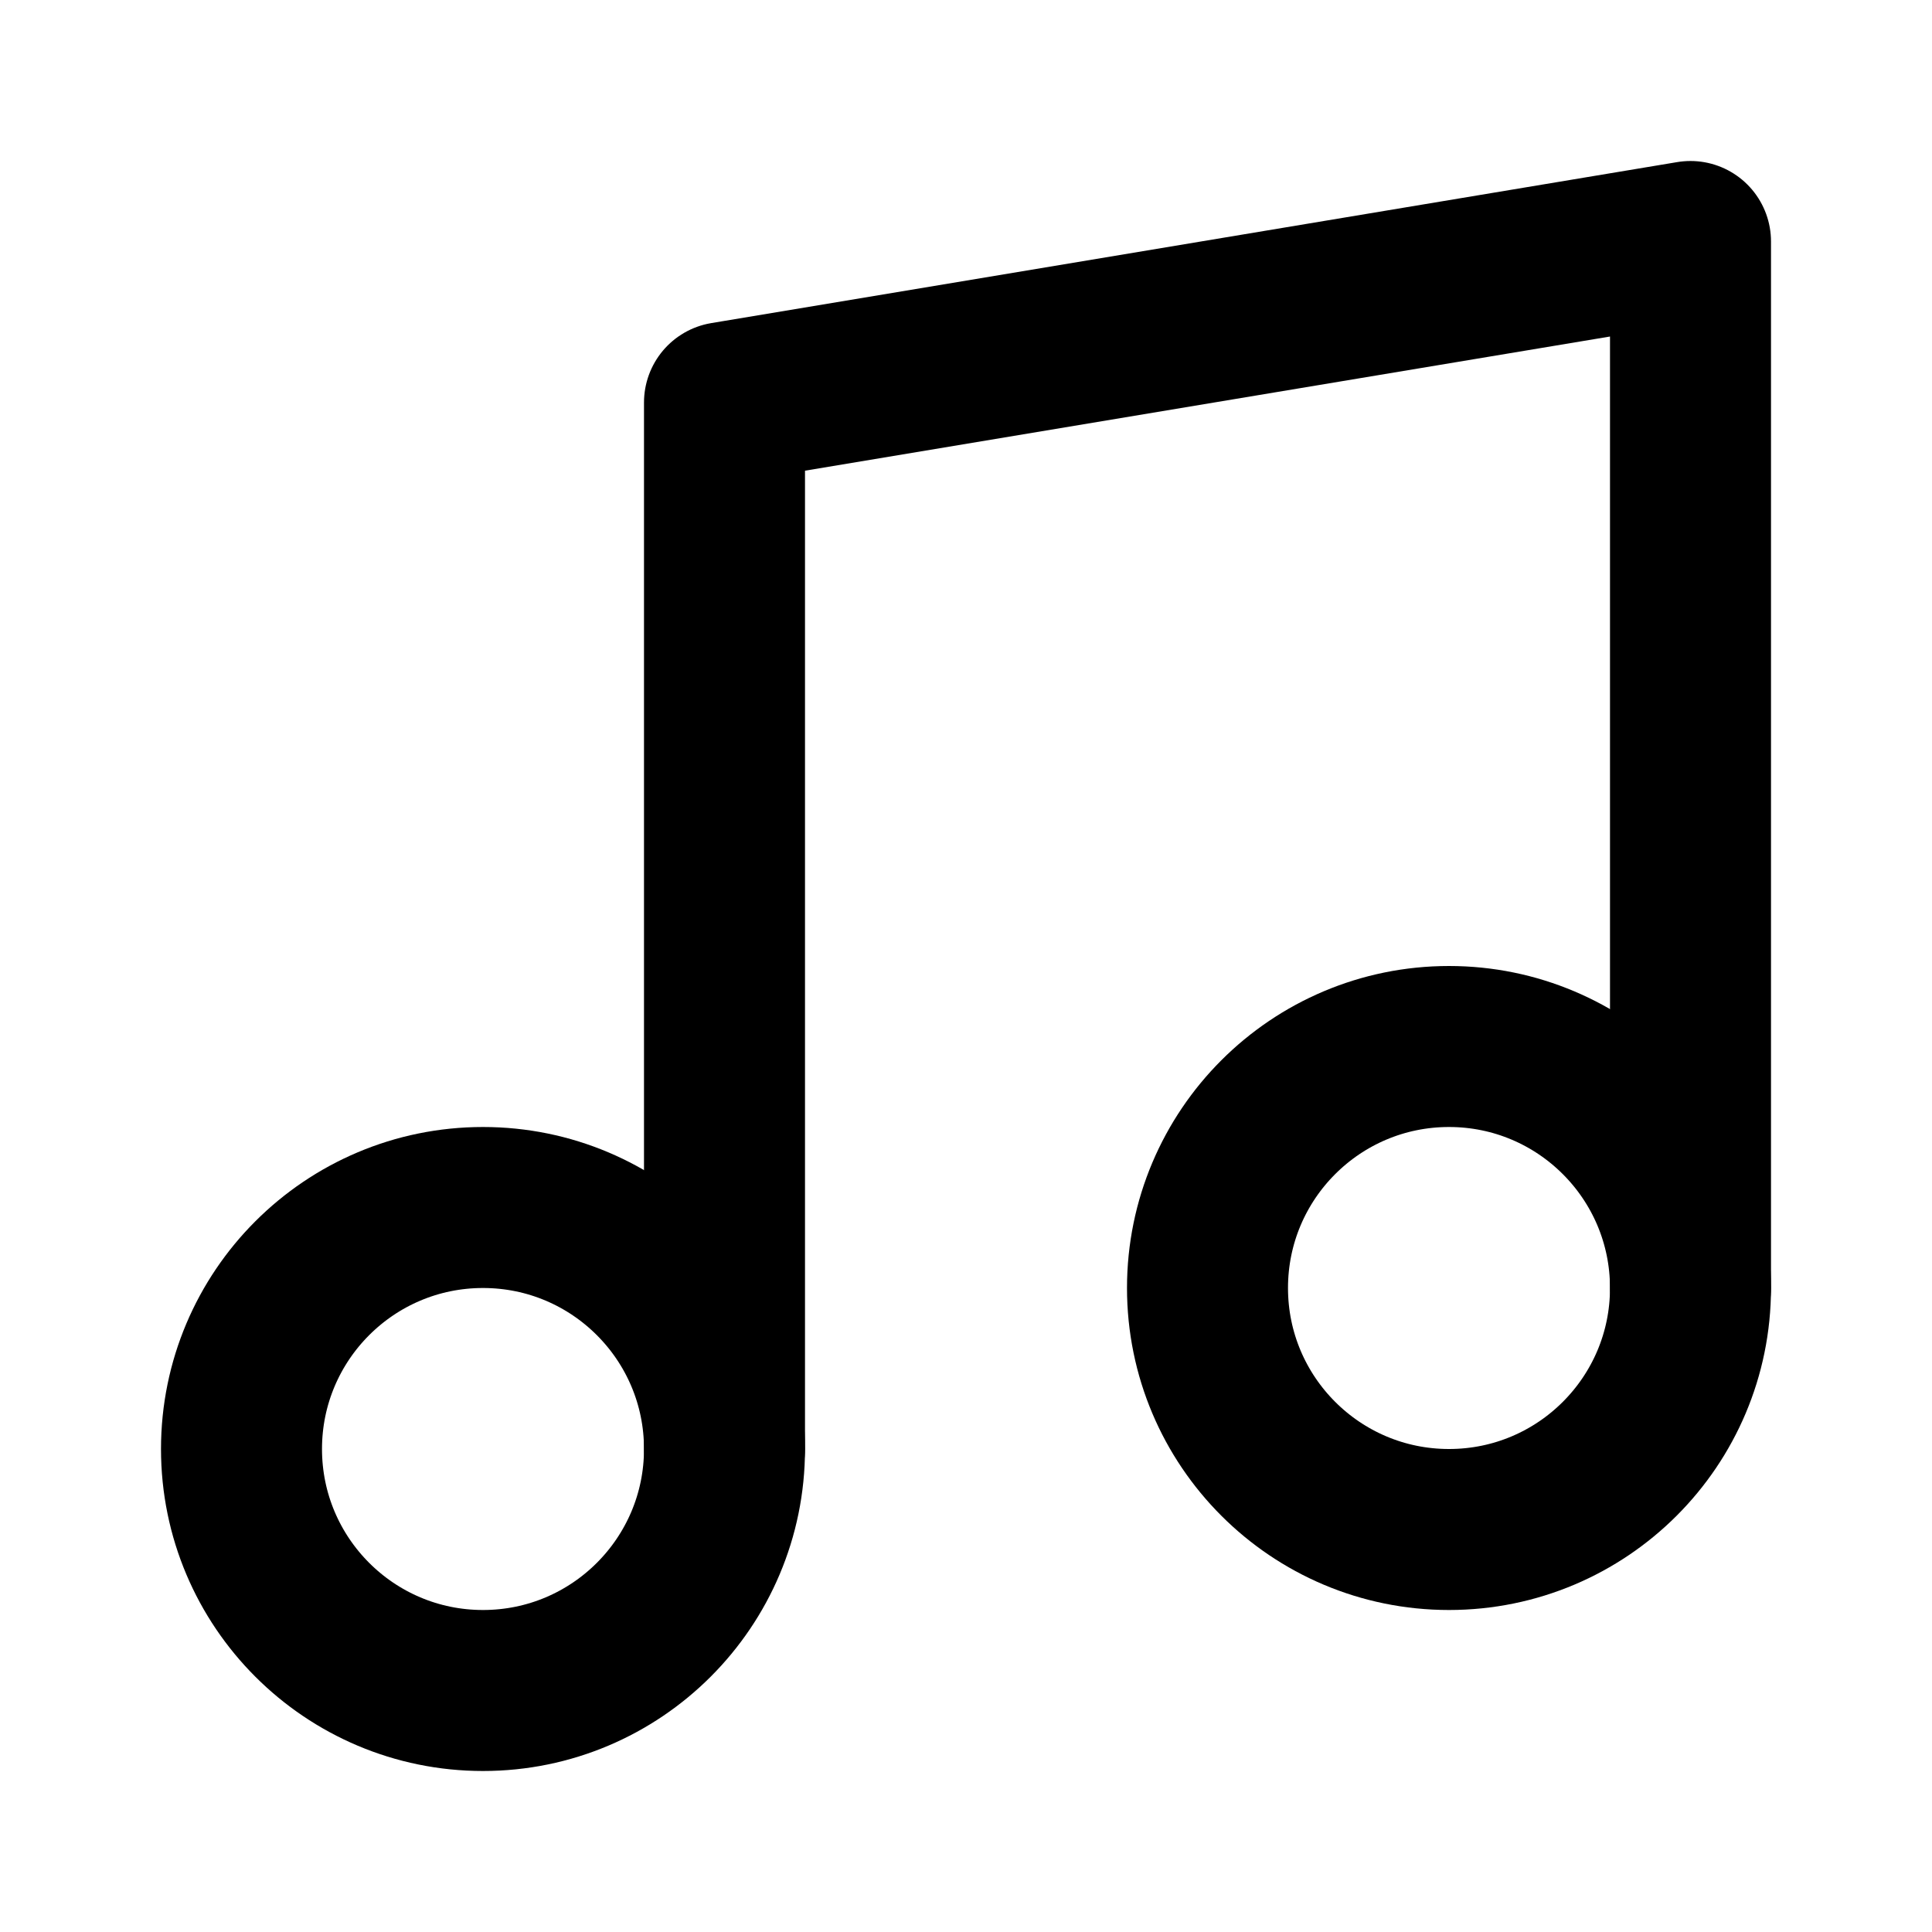
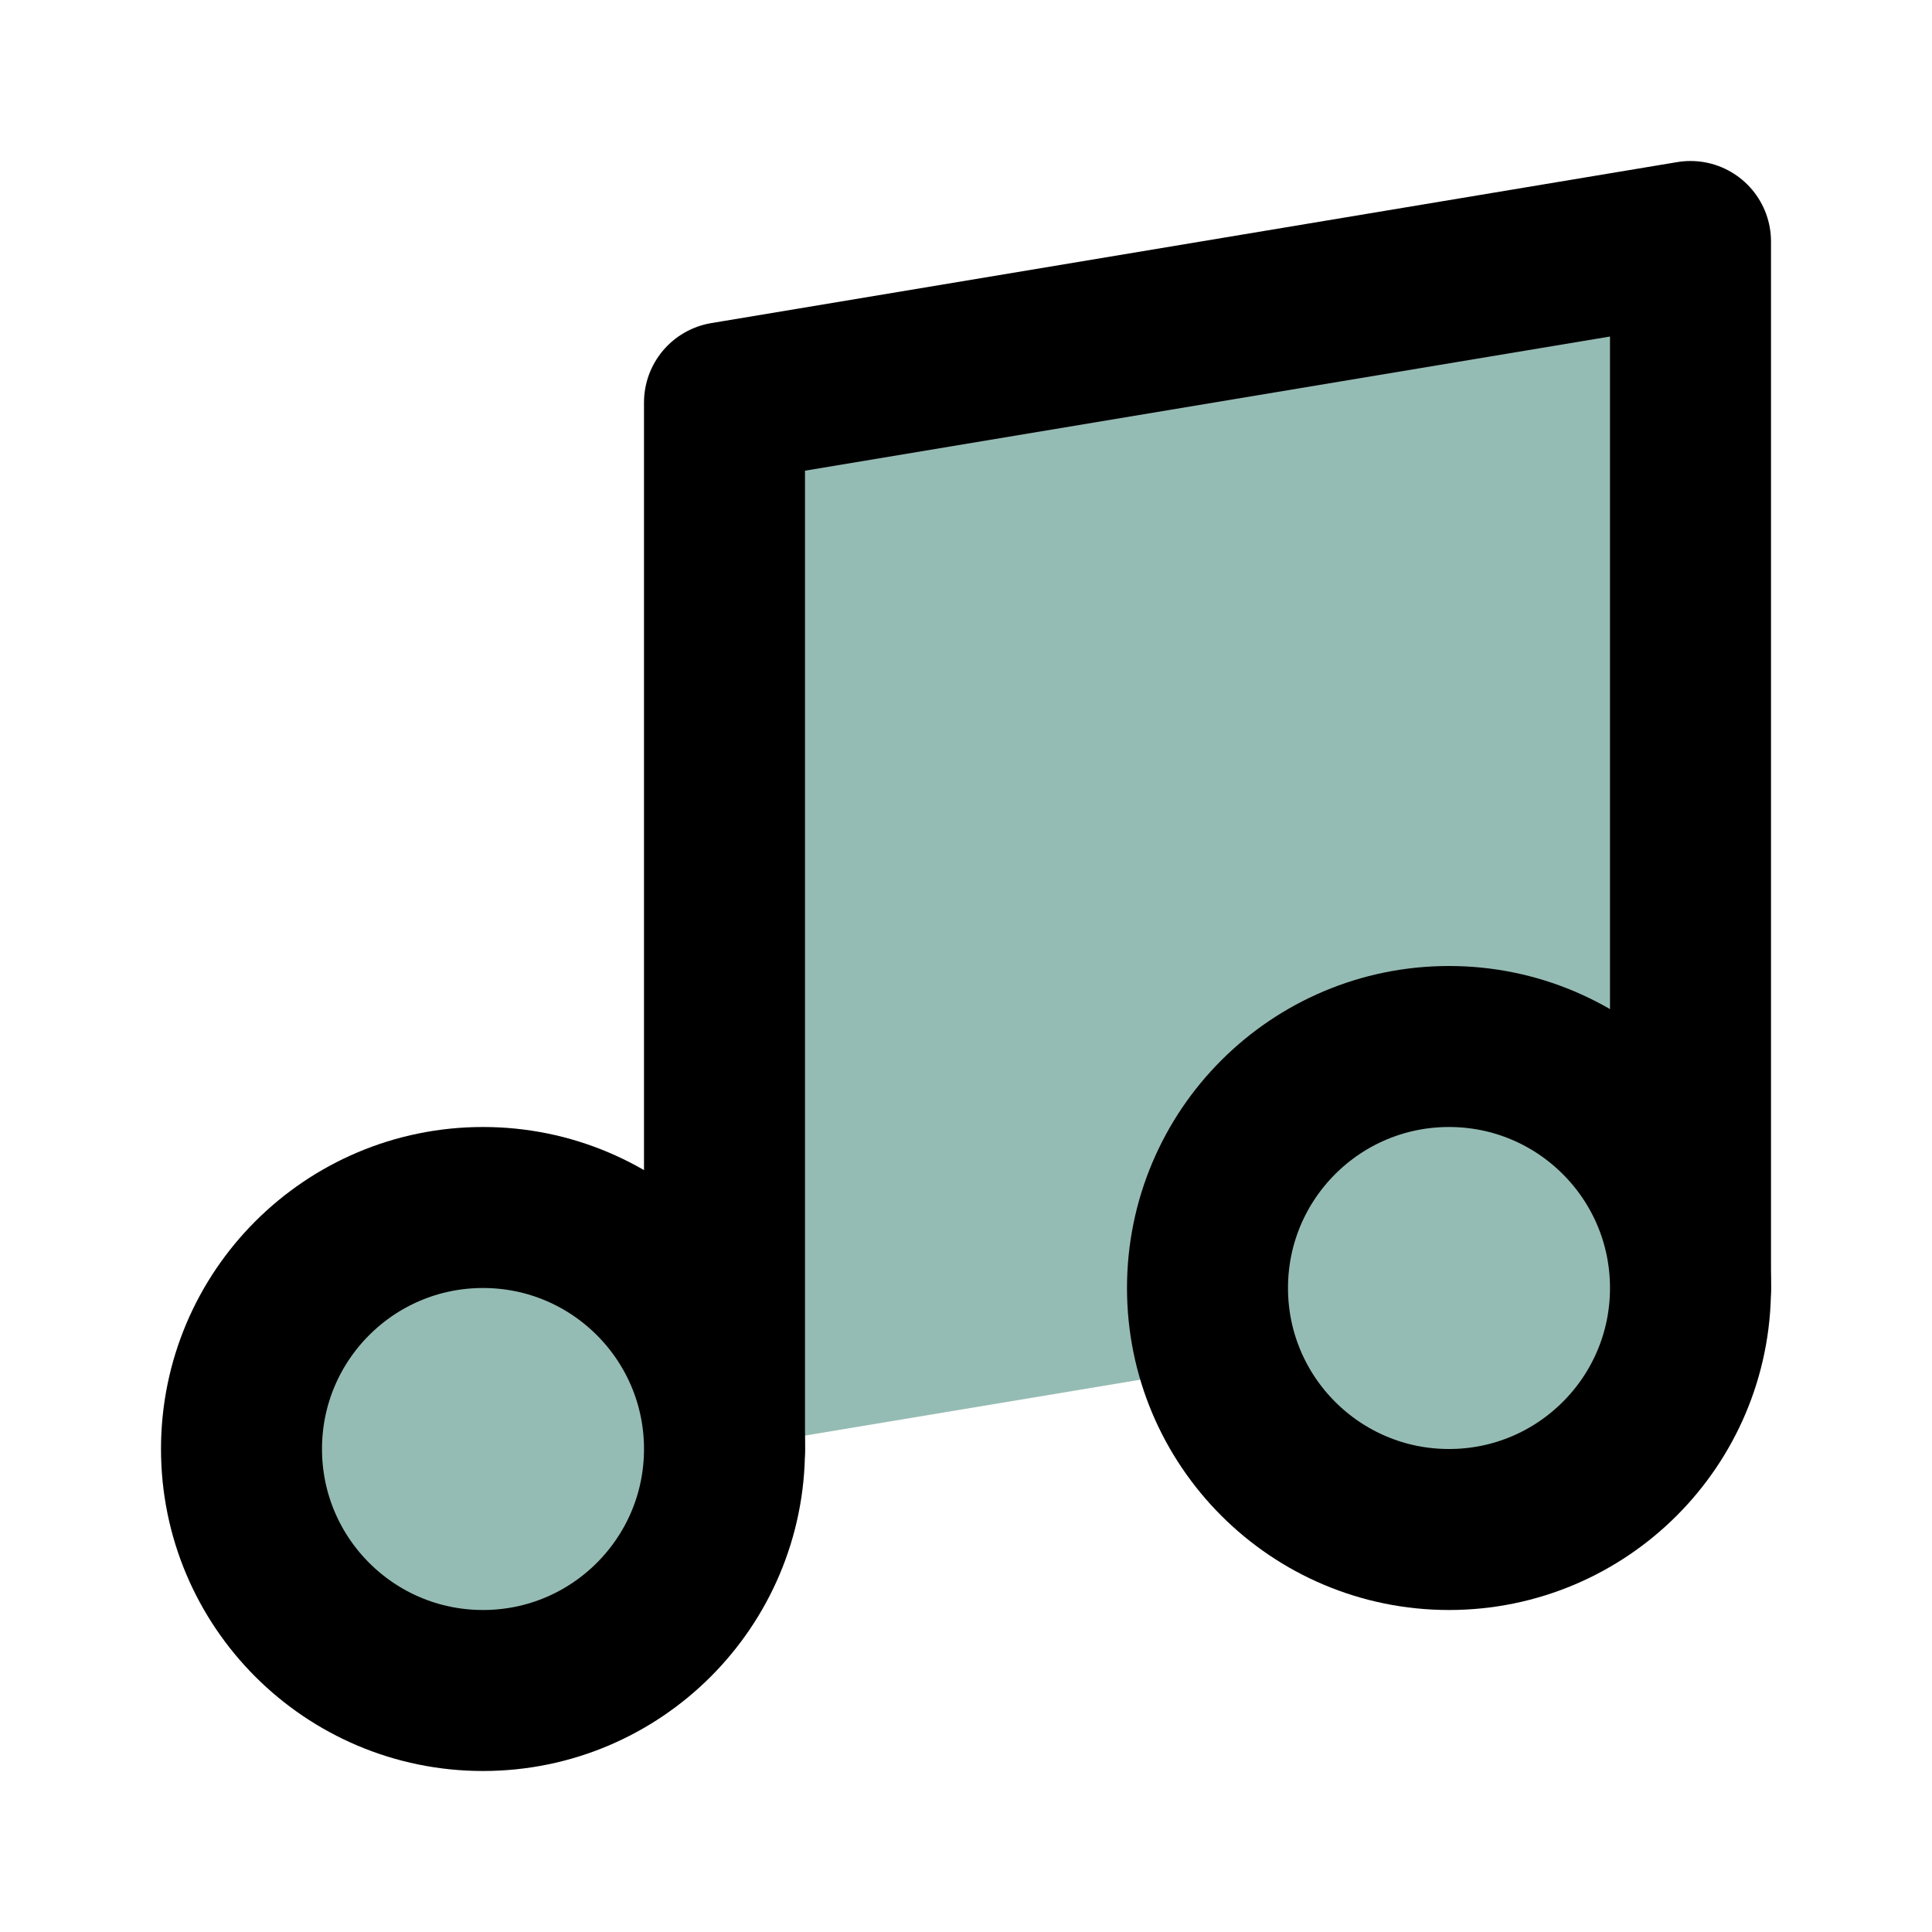
- <svg xmlns="http://www.w3.org/2000/svg" width="24" height="24" viewBox="0 0 24 24" fill="none" stroke="currentColor" stroke-width="2" stroke-linecap="round" stroke-linejoin="round">
+ <svg xmlns="http://www.w3.org/2000/svg" width="24" height="24" viewBox="0 0 24 24" fill="#95bcb4" stroke="currentColor" stroke-width="2" stroke-linecap="round" stroke-linejoin="round">
  <path d="M9 18V5l12-2v13" />
  <circle cx="6" cy="18" r="3" />
  <circle cx="18" cy="16" r="3" />
</svg>
